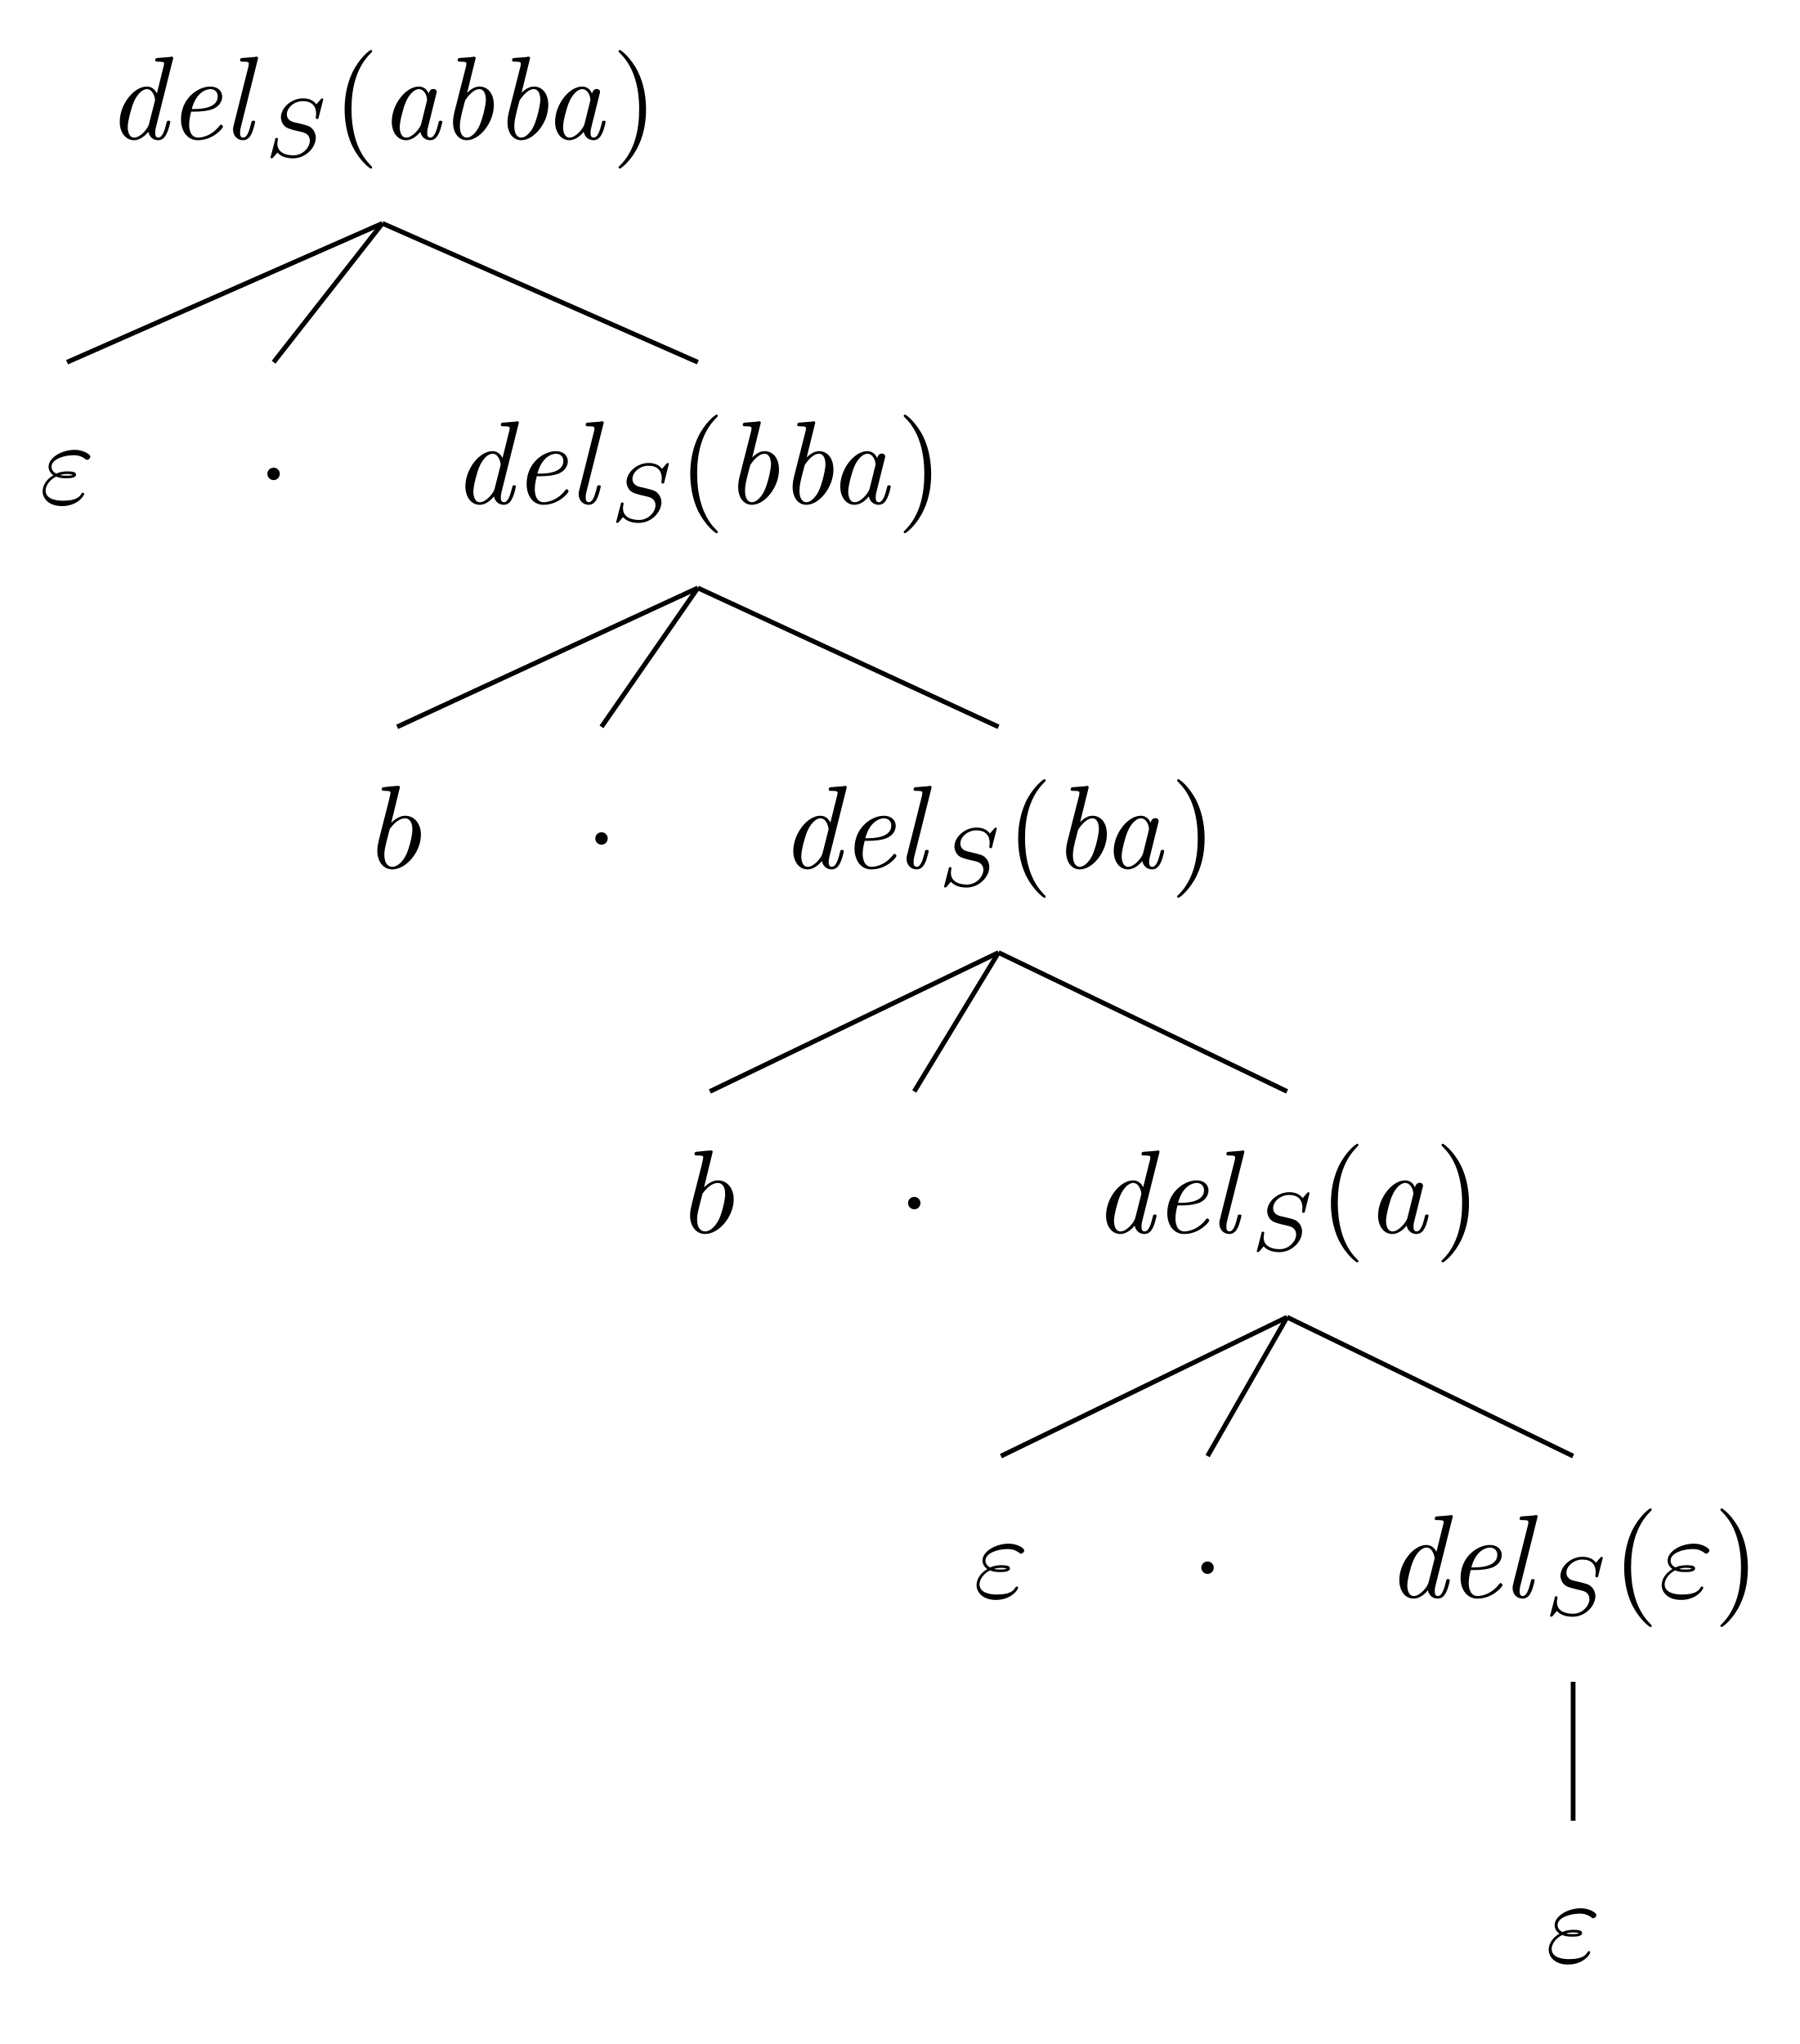
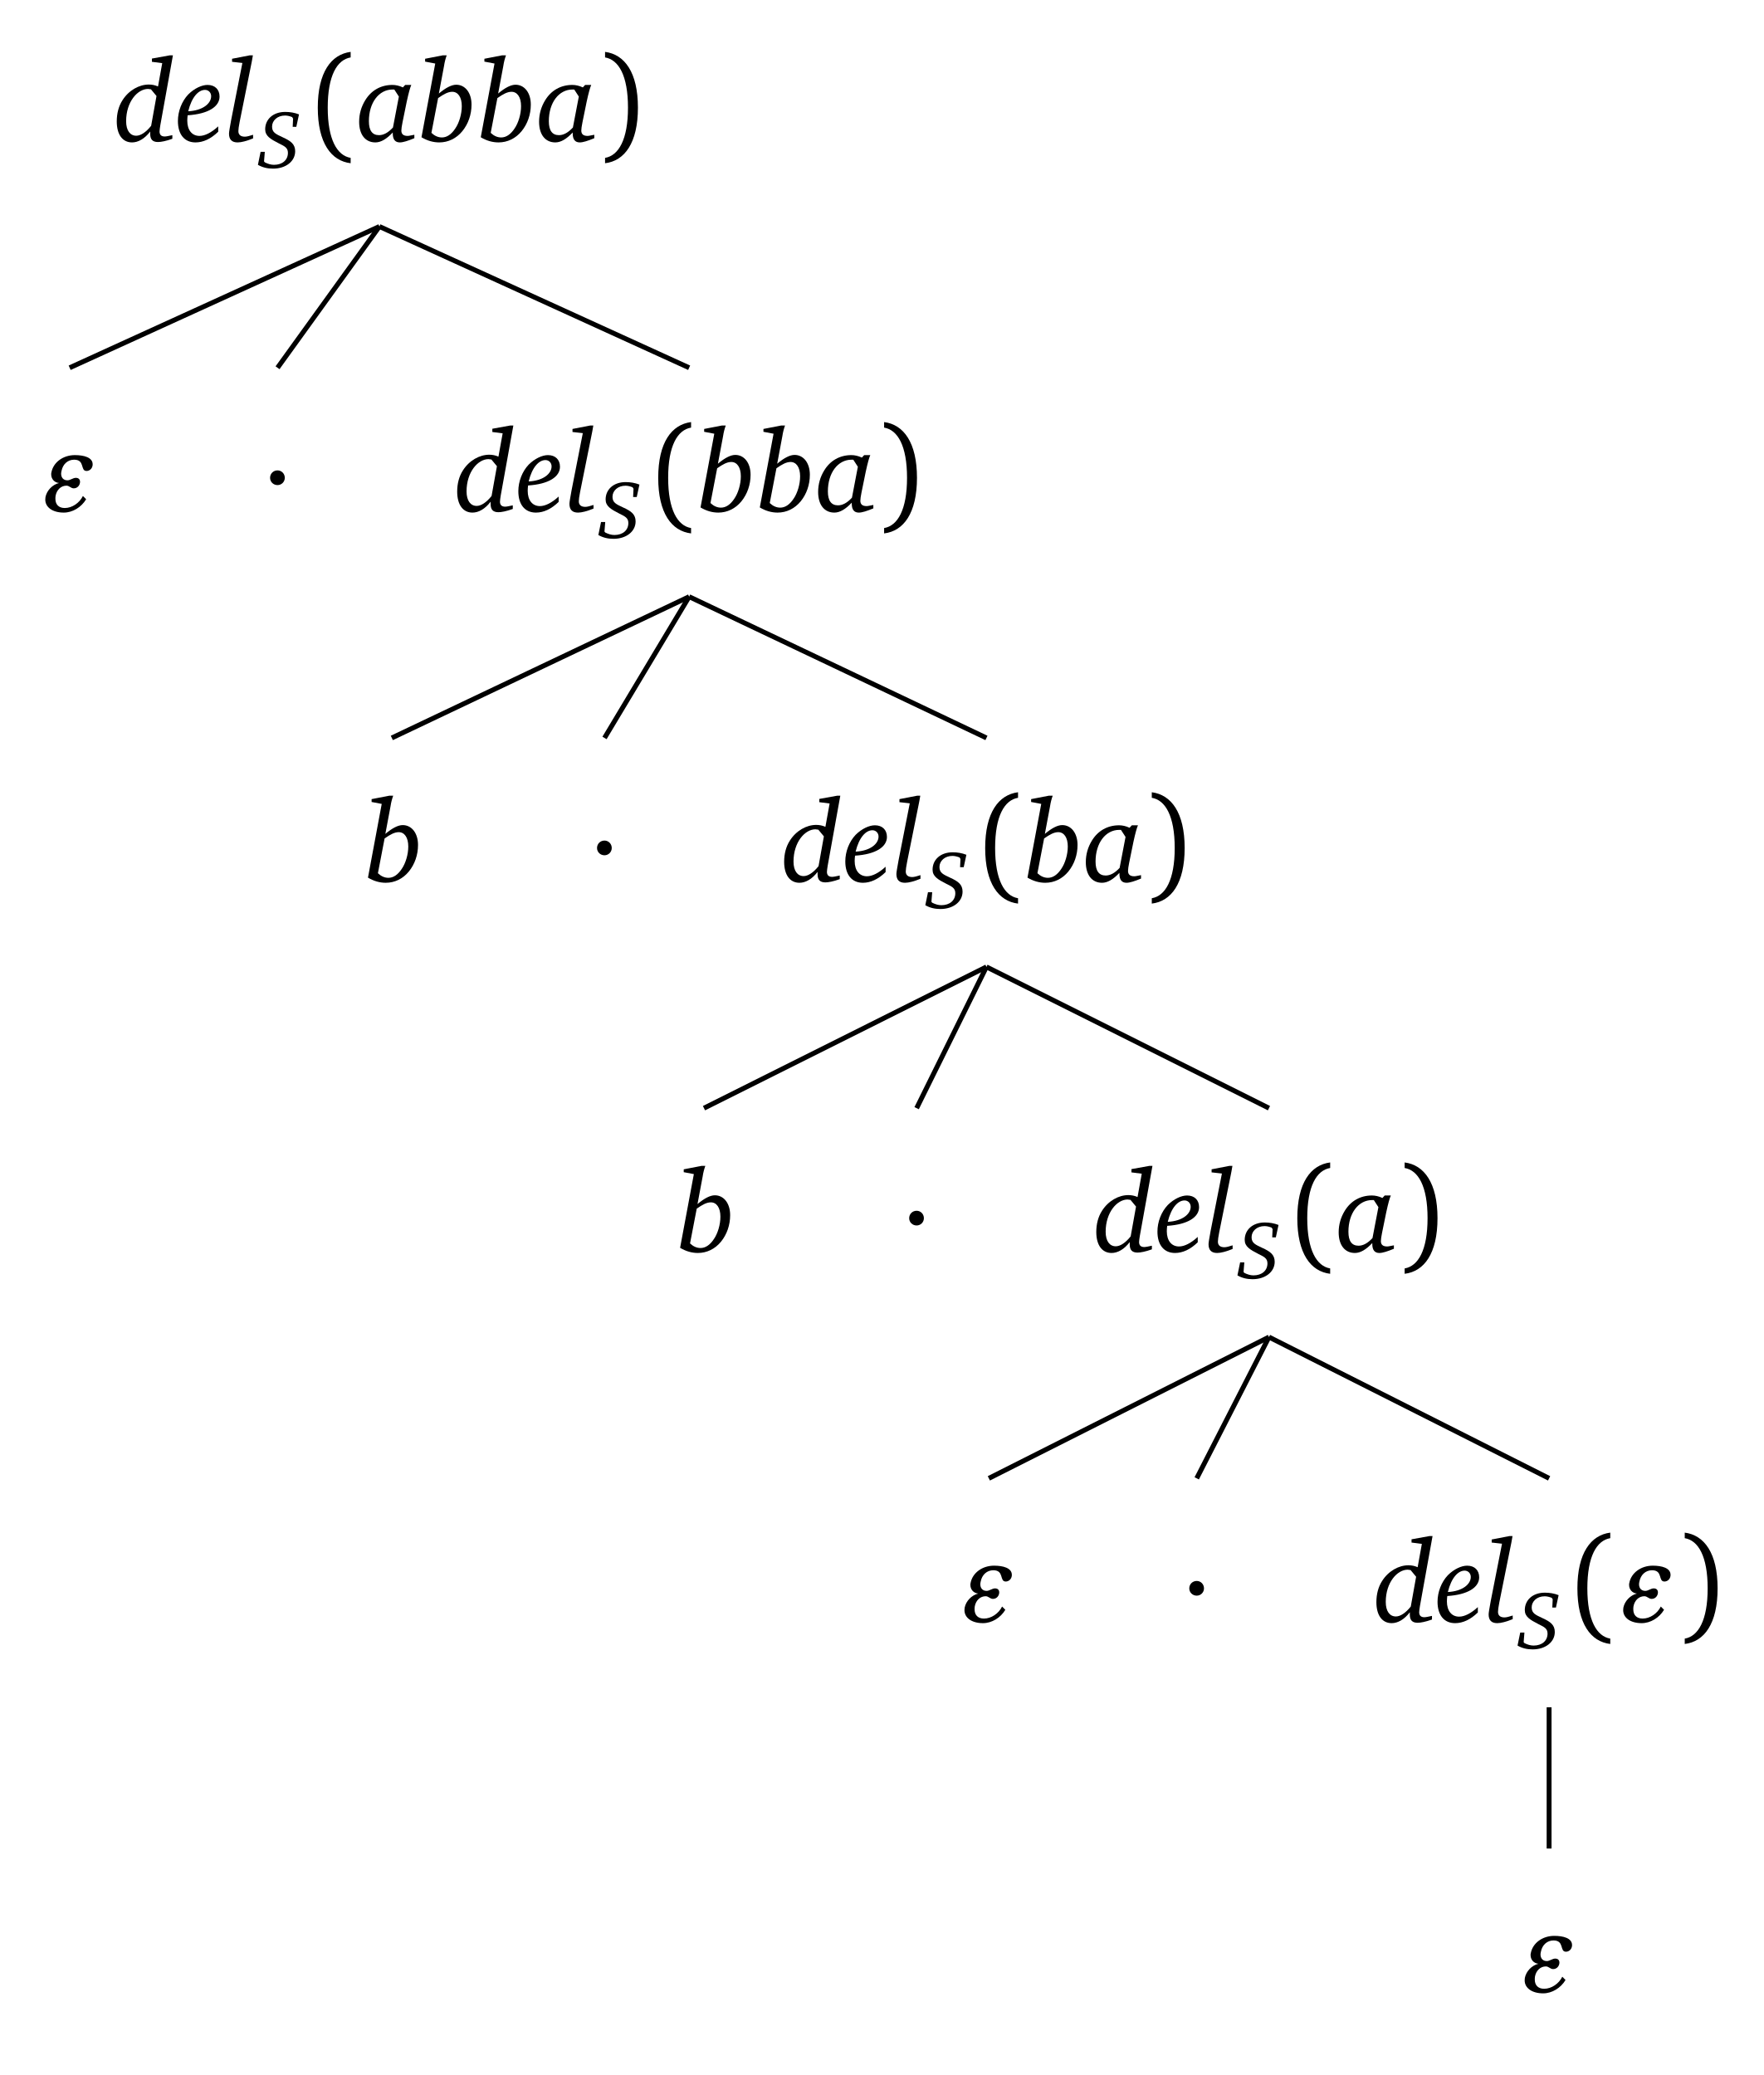
- <svg xmlns="http://www.w3.org/2000/svg" xmlns:xlink="http://www.w3.org/1999/xlink" width="151.443pt" height="172.015pt" viewBox="0 0 151.443 172.015" version="1.1">
+ <svg xmlns="http://www.w3.org/2000/svg" xmlns:xlink="http://www.w3.org/1999/xlink" width="144.227pt" height="169.758pt" viewBox="0 0 144.227 169.758" version="1.1">
  <defs>
    <g>
      <symbol overflow="visible" id="glyph0-0">
        <path style="stroke:none;" d="" />
      </symbol>
      <symbol overflow="visible" id="glyph0-1">
-         <path style="stroke:none;" d="M 5.547 -6.672 C 5.562 -6.703 5.578 -6.781 5.578 -6.797 C 5.578 -6.891 5.516 -6.922 5.438 -6.922 C 5.406 -6.922 5.312 -6.906 5.281 -6.891 L 4.297 -6.812 C 4.172 -6.812 4.062 -6.797 4.062 -6.609 C 4.062 -6.5 4.172 -6.5 4.312 -6.5 C 4.781 -6.5 4.812 -6.438 4.812 -6.328 C 4.812 -6.297 4.781 -6.172 4.781 -6.156 L 4.203 -3.828 C 4.047 -4.141 3.781 -4.406 3.359 -4.406 C 2.25 -4.406 1.078 -2.891 1.078 -1.438 C 1.078 -0.594 1.531 0.109 2.281 0.109 C 2.641 0.109 3.078 -0.094 3.484 -0.594 C 3.594 -0.094 3.953 0.109 4.312 0.109 C 4.672 0.109 4.891 -0.141 5.031 -0.453 C 5.219 -0.828 5.328 -1.406 5.328 -1.422 C 5.328 -1.531 5.25 -1.531 5.188 -1.531 C 5.062 -1.531 5.047 -1.516 5 -1.297 C 4.859 -0.734 4.672 -0.109 4.328 -0.109 C 4.062 -0.109 4.062 -0.375 4.062 -0.516 C 4.062 -0.594 4.062 -0.734 4.125 -0.984 Z M 3.531 -1.219 C 3.453 -0.906 2.844 -0.109 2.297 -0.109 C 1.828 -0.109 1.75 -0.703 1.75 -1 C 1.75 -1.5 2.062 -2.656 2.25 -3.078 C 2.5 -3.688 2.953 -4.188 3.359 -4.188 C 3.438 -4.188 3.672 -4.172 3.844 -3.891 C 3.953 -3.734 4.047 -3.453 4.047 -3.266 C 4.047 -3.234 4.031 -3.188 4.016 -3.125 Z M 3.531 -1.219 " />
+         <path style="stroke:none;" d="M 4.547 -7.031 L 3.078 -6.766 L 3.078 -6.5 L 3.922 -6.391 L 3.578 -4.484 C 3.328 -4.594 3.078 -4.641 2.828 -4.641 C 2.031 -4.641 1.188 -4.172 0.672 -3.359 C 0.359 -2.875 0.203 -2.281 0.203 -1.625 C 0.203 -0.531 0.688 0.094 1.453 0.094 C 1.953 0.094 2.484 -0.203 2.938 -0.797 C 2.938 -0.734 2.938 -0.672 2.938 -0.609 C 2.938 -0.141 3.141 0.062 3.578 0.062 C 3.828 0.062 4.234 -0.016 4.75 -0.203 L 4.75 -0.5 C 4.469 -0.438 4.25 -0.391 4.125 -0.391 C 3.844 -0.391 3.703 -0.531 3.703 -0.797 C 3.703 -0.922 3.734 -1.094 3.766 -1.312 L 4.797 -7.031 Z M 3 -4.25 L 3.453 -3.703 L 3.016 -1.266 C 2.594 -0.734 2.156 -0.453 1.797 -0.453 C 1.297 -0.453 0.969 -0.875 0.969 -1.641 C 0.969 -3.234 1.906 -4.281 2.766 -4.281 C 2.828 -4.281 2.906 -4.25 3 -4.25 Z M 3 -4.25 " />
      </symbol>
      <symbol overflow="visible" id="glyph0-2">
-         <path style="stroke:none;" d="M 2.375 -2.297 C 2.688 -2.297 3.344 -2.328 3.828 -2.516 C 4.609 -2.844 4.609 -3.484 4.609 -3.562 C 4.609 -4.016 4.25 -4.406 3.609 -4.406 C 2.562 -4.406 1.141 -3.406 1.141 -1.641 C 1.141 -0.734 1.609 0.109 2.562 0.109 C 3.844 0.109 4.672 -0.891 4.672 -1.031 C 4.672 -1.094 4.578 -1.203 4.5 -1.203 C 4.469 -1.203 4.453 -1.188 4.375 -1.094 C 3.641 -0.156 2.75 -0.109 2.578 -0.109 C 1.938 -0.109 1.828 -0.812 1.828 -1.203 C 1.828 -1.578 1.922 -2.031 2 -2.297 Z M 2.047 -2.516 C 2.484 -4.156 3.516 -4.188 3.609 -4.188 C 4 -4.188 4.234 -3.922 4.234 -3.578 C 4.234 -2.516 2.594 -2.516 2.266 -2.516 Z M 2.047 -2.516 " />
+         <path style="stroke:none;" d="M 1.047 -2.453 C 1.328 -3.609 1.875 -4.203 2.422 -4.203 C 2.703 -4.203 2.922 -3.984 2.922 -3.688 C 2.922 -3.094 2.25 -2.516 1.047 -2.453 Z M 1 -2.125 C 2.703 -2.234 3.609 -2.844 3.609 -3.656 C 3.609 -4.234 3.234 -4.609 2.625 -4.609 C 2.156 -4.609 1.547 -4.328 1.047 -3.828 C 0.516 -3.266 0.203 -2.453 0.203 -1.656 C 0.203 -0.547 0.75 0.094 1.641 0.094 C 2.281 0.094 2.906 -0.203 3.5 -0.781 L 3.5 -1.219 C 2.938 -0.703 2.406 -0.438 1.969 -0.438 C 1.359 -0.438 0.969 -0.906 0.969 -1.688 C 0.969 -1.844 0.984 -1.984 1 -2.125 Z M 1 -2.125 " />
      </symbol>
      <symbol overflow="visible" id="glyph0-3">
-         <path style="stroke:none;" d="M 3.016 -6.672 C 3.031 -6.703 3.047 -6.781 3.047 -6.797 C 3.047 -6.891 2.984 -6.922 2.906 -6.922 C 2.875 -6.922 2.781 -6.906 2.75 -6.891 L 1.766 -6.812 C 1.641 -6.812 1.531 -6.797 1.531 -6.609 C 1.531 -6.5 1.641 -6.5 1.781 -6.5 C 2.25 -6.5 2.266 -6.438 2.266 -6.328 C 2.266 -6.297 2.25 -6.172 2.25 -6.156 L 1 -1.172 C 0.984 -1.141 0.938 -0.938 0.938 -0.781 C 0.938 -0.266 1.297 0.109 1.781 0.109 C 2.156 0.109 2.359 -0.156 2.484 -0.406 C 2.656 -0.75 2.797 -1.391 2.797 -1.422 C 2.797 -1.531 2.719 -1.531 2.641 -1.531 C 2.594 -1.531 2.531 -1.531 2.5 -1.469 L 2.438 -1.219 C 2.266 -0.531 2.078 -0.109 1.797 -0.109 C 1.531 -0.109 1.531 -0.375 1.531 -0.516 C 1.531 -0.594 1.531 -0.734 1.594 -0.984 Z M 3.016 -6.672 " />
+         <path style="stroke:none;" d="M 2.031 -7.031 L 0.578 -6.75 L 0.578 -6.5 L 1.422 -6.406 L 0.5 -1.719 C 0.391 -1.125 0.328 -0.75 0.328 -0.625 C 0.328 -0.141 0.562 0.094 1.031 0.094 C 1.328 0.094 1.766 -0.016 2.297 -0.234 L 2.297 -0.531 C 2.016 -0.438 1.781 -0.375 1.625 -0.375 C 1.281 -0.375 1.094 -0.531 1.094 -0.828 C 1.094 -0.969 1.125 -1.219 1.203 -1.609 L 2.172 -6.422 C 2.188 -6.469 2.219 -6.688 2.281 -7.031 Z M 2.031 -7.031 " />
      </symbol>
      <symbol overflow="visible" id="glyph0-4">
-         <path style="stroke:none;" d="M 3.484 -0.594 C 3.594 -0.094 3.953 0.109 4.312 0.109 C 4.672 0.109 4.891 -0.141 5.031 -0.453 C 5.219 -0.828 5.328 -1.406 5.328 -1.422 C 5.328 -1.531 5.25 -1.531 5.188 -1.531 C 5.062 -1.531 5.047 -1.516 5 -1.297 C 4.859 -0.734 4.672 -0.109 4.328 -0.109 C 4.062 -0.109 4.062 -0.375 4.062 -0.516 C 4.062 -0.594 4.062 -0.75 4.141 -1.031 L 4.812 -3.734 C 4.859 -3.875 4.859 -3.891 4.859 -3.953 C 4.859 -4.156 4.688 -4.203 4.578 -4.203 C 4.266 -4.203 4.203 -3.875 4.188 -3.812 C 4 -4.25 3.672 -4.406 3.359 -4.406 C 2.25 -4.406 1.078 -2.891 1.078 -1.438 C 1.078 -0.594 1.531 0.109 2.281 0.109 C 2.641 0.109 3.078 -0.094 3.484 -0.594 Z M 4.016 -3.125 L 3.547 -1.234 C 3.469 -0.922 2.844 -0.109 2.297 -0.109 C 1.828 -0.109 1.75 -0.703 1.75 -1 C 1.75 -1.5 2.062 -2.656 2.25 -3.078 C 2.5 -3.688 2.953 -4.188 3.359 -4.188 C 3.797 -4.188 4.047 -3.672 4.047 -3.25 C 4.047 -3.234 4.031 -3.188 4.016 -3.125 Z M 4.016 -3.125 " />
+         <path style="stroke:none;" d="M 3.922 -4.609 L 3.734 -4.406 C 3.438 -4.547 3.141 -4.609 2.875 -4.609 C 1.922 -4.609 1.141 -4.156 0.656 -3.359 C 0.328 -2.828 0.156 -2.234 0.156 -1.594 C 0.156 -0.531 0.672 0.094 1.484 0.094 C 1.938 0.094 2.406 -0.188 2.906 -0.719 C 2.906 -0.688 2.906 -0.672 2.906 -0.641 C 2.906 -0.156 3.094 0.094 3.484 0.094 C 3.75 0.094 4.141 -0.031 4.672 -0.25 L 4.672 -0.531 C 4.406 -0.484 4.234 -0.438 4.125 -0.438 C 3.781 -0.438 3.609 -0.578 3.609 -0.875 C 3.609 -1.016 3.641 -1.234 3.703 -1.547 L 4.047 -3.234 C 4.203 -3.953 4.328 -4.406 4.422 -4.609 Z M 3.031 -4.234 L 3.406 -3.656 L 2.922 -1.125 C 2.531 -0.703 2.156 -0.5 1.781 -0.5 C 1.234 -0.5 0.953 -0.875 0.953 -1.641 C 0.953 -3.172 1.781 -4.234 2.891 -4.234 C 2.938 -4.234 2.984 -4.234 3.031 -4.234 Z M 3.031 -4.234 " />
      </symbol>
      <symbol overflow="visible" id="glyph0-5">
-         <path style="stroke:none;" d="M 3.016 -6.672 C 3.031 -6.703 3.047 -6.781 3.047 -6.797 C 3.047 -6.891 2.984 -6.922 2.906 -6.922 C 2.875 -6.922 2.781 -6.906 2.75 -6.891 L 1.766 -6.812 C 1.641 -6.812 1.531 -6.797 1.531 -6.609 C 1.531 -6.5 1.641 -6.5 1.781 -6.5 C 2.25 -6.5 2.266 -6.438 2.266 -6.328 C 2.266 -6.297 2.25 -6.172 2.25 -6.156 L 1.25 -2.219 C 1.25 -2.188 1.141 -1.781 1.141 -1.406 C 1.141 -0.562 1.562 0.109 2.297 0.109 C 3.406 0.109 4.578 -1.391 4.578 -2.844 C 4.578 -3.922 3.984 -4.406 3.375 -4.406 C 3 -4.406 2.656 -4.203 2.328 -3.875 Z M 2.297 -0.109 C 2.047 -0.109 1.719 -0.312 1.719 -1.062 C 1.719 -1.5 1.797 -1.859 2.094 -2.984 C 2.156 -3.234 2.156 -3.25 2.312 -3.453 C 2.609 -3.844 2.984 -4.188 3.359 -4.188 C 3.812 -4.188 3.906 -3.625 3.906 -3.297 C 3.906 -2.875 3.641 -1.688 3.344 -1.062 C 3.234 -0.812 2.797 -0.109 2.297 -0.109 Z M 2.297 -0.109 " />
+         <path style="stroke:none;" d="M 1.984 -7.031 L 0.531 -6.75 L 0.531 -6.516 L 1.359 -6.359 L 0.234 -0.328 C 0.703 -0.047 1.188 0.094 1.688 0.094 C 2.422 0.094 3.094 -0.234 3.578 -0.828 C 4.062 -1.422 4.328 -2.188 4.328 -3 C 4.328 -3.984 3.797 -4.625 3.078 -4.625 C 2.703 -4.625 2.234 -4.391 1.656 -3.906 L 2.078 -6.156 C 2.125 -6.484 2.203 -6.766 2.297 -7.031 Z M 1.047 -0.688 L 1.594 -3.531 C 2.062 -3.859 2.406 -4.047 2.75 -4.047 C 3.219 -4.047 3.531 -3.609 3.531 -2.875 C 3.531 -2.219 3.312 -1.5 3 -1.047 C 2.672 -0.547 2.297 -0.312 1.906 -0.312 C 1.594 -0.312 1.312 -0.438 1.047 -0.688 Z M 1.047 -0.688 " />
      </symbol>
      <symbol overflow="visible" id="glyph1-0">
        <path style="stroke:none;" d="" />
      </symbol>
      <symbol overflow="visible" id="glyph1-1">
-         <path style="stroke:none;" d="M 4.953 -4.812 C 4.953 -4.844 4.922 -4.906 4.859 -4.906 C 4.812 -4.906 4.812 -4.891 4.719 -4.797 L 4.375 -4.406 C 4.109 -4.781 3.672 -4.906 3.25 -4.906 C 2.266 -4.906 1.391 -4.109 1.391 -3.297 C 1.391 -3.203 1.422 -2.922 1.625 -2.656 C 1.859 -2.391 2.125 -2.328 2.594 -2.203 C 2.734 -2.172 3.078 -2.094 3.188 -2.062 C 3.406 -2.016 3.828 -1.859 3.828 -1.344 C 3.828 -0.781 3.234 -0.109 2.453 -0.109 C 1.828 -0.109 1.094 -0.328 1.094 -1.094 C 1.094 -1.172 1.109 -1.328 1.141 -1.453 C 1.141 -1.484 1.141 -1.484 1.141 -1.484 C 1.141 -1.578 1.062 -1.578 1.031 -1.578 C 0.938 -1.578 0.922 -1.562 0.906 -1.438 L 0.547 -0.047 C 0.531 -0.016 0.516 0.016 0.516 0.062 C 0.516 0.094 0.547 0.141 0.625 0.141 C 0.656 0.141 0.672 0.125 0.766 0.047 C 0.844 -0.047 1.016 -0.266 1.094 -0.344 C 1.469 0.062 2 0.141 2.422 0.141 C 3.484 0.141 4.328 -0.766 4.328 -1.594 C 4.328 -1.891 4.203 -2.172 4.047 -2.328 C 3.812 -2.578 3.703 -2.609 2.797 -2.828 C 2.656 -2.859 2.422 -2.906 2.359 -2.938 C 2.188 -3 1.891 -3.172 1.891 -3.562 C 1.891 -4.125 2.516 -4.672 3.234 -4.672 C 4 -4.672 4.359 -4.25 4.359 -3.594 C 4.359 -3.5 4.328 -3.344 4.328 -3.281 C 4.328 -3.172 4.406 -3.172 4.453 -3.172 C 4.547 -3.172 4.562 -3.219 4.578 -3.328 Z M 4.953 -4.812 " />
+         <path style="stroke:none;" d="M 3.422 -4.359 C 3.062 -4.5 2.688 -4.562 2.297 -4.562 C 1.297 -4.562 0.656 -3.953 0.656 -3.141 C 0.656 -2.594 1.078 -2.344 1.781 -1.984 C 2.219 -1.766 2.516 -1.641 2.516 -1.219 C 2.516 -0.625 2.062 -0.234 1.375 -0.234 C 1.125 -0.234 0.875 -0.312 0.625 -0.438 L 0.562 -0.516 L 0.625 -1.297 L 0.281 -1.297 L 0.062 -0.234 C 0.438 -0.016 0.844 0.078 1.297 0.078 C 2.359 0.078 3.109 -0.531 3.109 -1.344 C 3.109 -1.922 2.75 -2.188 2.094 -2.484 C 1.531 -2.75 1.219 -2.875 1.219 -3.359 C 1.219 -3.859 1.656 -4.266 2.281 -4.266 C 2.469 -4.266 2.656 -4.219 2.859 -4.141 L 2.938 -4.016 L 2.906 -3.344 L 3.203 -3.344 Z M 3.422 -4.359 " />
      </symbol>
      <symbol overflow="visible" id="glyph2-0">
        <path style="stroke:none;" d="" />
      </symbol>
      <symbol overflow="visible" id="glyph2-1">
-         <path style="stroke:none;" d="M 3.297 2.391 C 3.297 2.359 3.297 2.344 3.125 2.172 C 1.891 0.922 1.562 -0.969 1.562 -2.5 C 1.562 -4.234 1.938 -5.969 3.172 -7.203 C 3.297 -7.328 3.297 -7.344 3.297 -7.375 C 3.297 -7.453 3.266 -7.484 3.203 -7.484 C 3.094 -7.484 2.203 -6.797 1.609 -5.531 C 1.109 -4.438 0.984 -3.328 0.984 -2.5 C 0.984 -1.719 1.094 -0.516 1.641 0.625 C 2.25 1.844 3.094 2.5 3.203 2.5 C 3.266 2.5 3.297 2.469 3.297 2.391 Z M 3.297 2.391 " />
+         <path style="stroke:none;" d="M 1.344 -2.75 C 1.344 -5.375 2.109 -6.672 3.219 -6.859 L 3.219 -7.312 C 1.625 -7.109 0.531 -5.641 0.531 -2.75 C 0.531 0.141 1.625 1.609 3.219 1.797 L 3.219 1.359 C 2.109 1.172 1.344 -0.141 1.344 -2.75 Z M 1.344 -2.75 " />
      </symbol>
      <symbol overflow="visible" id="glyph2-2">
-         <path style="stroke:none;" d="M 2.875 -2.5 C 2.875 -3.266 2.766 -4.469 2.219 -5.609 C 1.625 -6.828 0.766 -7.484 0.672 -7.484 C 0.609 -7.484 0.562 -7.438 0.562 -7.375 C 0.562 -7.344 0.562 -7.328 0.75 -7.141 C 1.734 -6.156 2.297 -4.578 2.297 -2.5 C 2.297 -0.781 1.938 0.969 0.703 2.219 C 0.562 2.344 0.562 2.359 0.562 2.391 C 0.562 2.453 0.609 2.5 0.672 2.5 C 0.766 2.5 1.672 1.812 2.25 0.547 C 2.766 -0.547 2.875 -1.656 2.875 -2.5 Z M 2.875 -2.5 " />
+         <path style="stroke:none;" d="M 2.406 -2.75 C 2.406 -0.141 1.641 1.172 0.531 1.359 L 0.531 1.797 C 2.125 1.609 3.219 0.141 3.219 -2.75 C 3.219 -5.641 2.125 -7.109 0.531 -7.312 L 0.531 -6.859 C 1.641 -6.672 2.406 -5.375 2.406 -2.75 Z M 2.406 -2.75 " />
      </symbol>
      <symbol overflow="visible" id="glyph3-0">
        <path style="stroke:none;" d="" />
      </symbol>
      <symbol overflow="visible" id="glyph3-1">
-         <path style="stroke:none;" d="M 1.406 -2.266 C 1.734 -2.125 2.031 -2.125 2.266 -2.125 C 2.516 -2.125 3.078 -2.125 3.078 -2.438 C 3.078 -2.672 2.719 -2.703 2.344 -2.703 C 2.141 -2.703 1.781 -2.688 1.422 -2.516 C 1.188 -2.625 1.016 -2.828 1.016 -3.094 C 1.016 -3.703 2 -4.062 2.891 -4.062 C 3.047 -4.062 3.406 -4.062 3.812 -3.781 C 3.922 -3.703 3.938 -3.672 4 -3.672 C 4.141 -3.672 4.281 -3.812 4.281 -3.953 C 4.281 -4.141 3.672 -4.516 2.984 -4.516 C 1.844 -4.516 0.766 -3.844 0.766 -3.094 C 0.766 -2.656 1.125 -2.406 1.172 -2.375 C 0.578 -2.047 0.266 -1.5 0.266 -1.031 C 0.266 -0.391 0.828 0.219 1.891 0.219 C 3.203 0.219 3.766 -0.656 3.766 -0.812 C 3.766 -0.875 3.703 -0.906 3.656 -0.906 C 3.594 -0.906 3.562 -0.875 3.547 -0.844 C 3.406 -0.609 3.172 -0.234 1.969 -0.234 C 1.359 -0.234 0.516 -0.391 0.516 -1.094 C 0.516 -1.438 0.797 -1.969 1.406 -2.266 Z M 1.734 -2.391 C 1.969 -2.469 2.172 -2.484 2.344 -2.484 C 2.594 -2.484 2.625 -2.469 2.812 -2.422 C 2.656 -2.359 2.641 -2.344 2.266 -2.344 C 2.047 -2.344 1.922 -2.344 1.734 -2.391 Z M 1.734 -2.391 " />
-       </symbol>
-       <symbol overflow="visible" id="glyph3-2">
-         <path style="stroke:none;" d="M 2.375 -6.812 C 2.375 -6.812 2.375 -6.922 2.25 -6.922 C 2.031 -6.922 1.297 -6.844 1.031 -6.812 C 0.953 -6.812 0.844 -6.797 0.844 -6.625 C 0.844 -6.5 0.938 -6.5 1.094 -6.5 C 1.562 -6.5 1.578 -6.438 1.578 -6.328 C 1.578 -6.266 1.5 -5.922 1.453 -5.719 L 0.625 -2.469 C 0.516 -1.969 0.469 -1.797 0.469 -1.453 C 0.469 -0.516 1 0.109 1.734 0.109 C 2.906 0.109 4.141 -1.375 4.141 -2.812 C 4.141 -3.719 3.609 -4.406 2.812 -4.406 C 2.359 -4.406 1.938 -4.109 1.641 -3.812 Z M 1.453 -3.047 C 1.5 -3.266 1.5 -3.281 1.594 -3.391 C 2.078 -4.031 2.531 -4.188 2.797 -4.188 C 3.156 -4.188 3.422 -3.891 3.422 -3.25 C 3.422 -2.656 3.094 -1.516 2.906 -1.141 C 2.578 -0.469 2.125 -0.109 1.734 -0.109 C 1.391 -0.109 1.062 -0.375 1.062 -1.109 C 1.062 -1.312 1.062 -1.5 1.219 -2.125 Z M 1.453 -3.047 " />
+         <path style="stroke:none;" d="M 3.594 -1.266 C 3.312 -0.688 2.703 -0.281 2.109 -0.281 C 1.609 -0.281 1.344 -0.578 1.344 -1.031 C 1.344 -1.109 1.344 -1.188 1.359 -1.281 C 1.453 -1.781 1.812 -2.109 2.25 -2.109 C 2.484 -2.109 2.609 -1.891 2.844 -1.891 C 3.172 -1.891 3.359 -2.172 3.359 -2.422 C 3.359 -2.594 3.266 -2.75 3.016 -2.75 C 2.781 -2.75 2.562 -2.547 2.328 -2.547 C 2.016 -2.547 1.812 -2.75 1.812 -3.094 C 1.812 -3.156 1.828 -3.234 1.844 -3.312 C 1.953 -3.875 2.359 -4.234 2.875 -4.234 C 3.781 -4.234 3.359 -3.312 3.891 -3.312 C 4.125 -3.312 4.328 -3.484 4.375 -3.719 C 4.391 -3.766 4.391 -3.812 4.391 -3.859 C 4.391 -4.422 3.672 -4.609 2.938 -4.609 C 1.984 -4.609 1.172 -4.031 1.016 -3.188 C 1 -3.141 1 -3.078 1 -3.031 C 1 -2.656 1.266 -2.359 1.641 -2.328 C 1.094 -2.188 0.641 -1.719 0.531 -1.172 C 0.531 -1.094 0.516 -1.031 0.516 -0.969 C 0.516 -0.344 1.109 0.094 2.031 0.094 C 2.75 0.094 3.469 -0.344 3.859 -1 Z M 3.594 -1.266 " />
      </symbol>
      <symbol overflow="visible" id="glyph4-0">
        <path style="stroke:none;" d="" />
      </symbol>
      <symbol overflow="visible" id="glyph4-1">
-         <path style="stroke:none;" d="M 1.906 -2.5 C 1.906 -2.781 1.672 -3.016 1.391 -3.016 C 1.094 -3.016 0.859 -2.781 0.859 -2.5 C 0.859 -2.203 1.094 -1.969 1.391 -1.969 C 1.672 -1.969 1.906 -2.203 1.906 -2.5 Z M 1.906 -2.5 " />
+         <path style="stroke:none;" d="M 1.938 -2.75 C 1.938 -3.094 1.672 -3.359 1.344 -3.359 C 1 -3.359 0.734 -3.094 0.734 -2.75 C 0.734 -2.422 1 -2.156 1.344 -2.156 C 1.672 -2.156 1.938 -2.422 1.938 -2.75 Z M 1.938 -2.75 " />
      </symbol>
    </g>
  </defs>
  <g id="surface1">
    <g style="fill:rgb(0%,0%,0%);fill-opacity:1;">
-       <use xlink:href="#glyph0-1" x="9.002" y="11.689" />
-       <use xlink:href="#glyph0-2" x="14.094" y="11.689" />
-       <use xlink:href="#glyph0-3" x="18.677" y="11.689" />
+       <use xlink:href="#glyph0-1" x="9.348" y="11.557" />
+       <use xlink:href="#glyph0-2" x="14.35" y="11.557" />
+       <use xlink:href="#glyph0-3" x="18.405" y="11.557" />
    </g>
    <g style="fill:rgb(0%,0%,0%);fill-opacity:1;">
-       <use xlink:href="#glyph1-1" x="22.253" y="13.183" />
+       <use xlink:href="#glyph1-1" x="21.036" y="13.718" />
    </g>
    <g style="fill:rgb(0%,0%,0%);fill-opacity:1;">
-       <use xlink:href="#glyph2-1" x="28.024" y="11.689" />
+       <use xlink:href="#glyph2-1" x="25.464" y="11.557" />
    </g>
    <g style="fill:rgb(0%,0%,0%);fill-opacity:1;">
-       <use xlink:href="#glyph0-4" x="31.898" y="11.689" />
-       <use xlink:href="#glyph0-5" x="36.99" y="11.689" />
-       <use xlink:href="#glyph0-5" x="41.573" y="11.689" />
+       <use xlink:href="#glyph0-4" x="29.222" y="11.557" />
+       <use xlink:href="#glyph0-5" x="34.243" y="11.557" />
+       <use xlink:href="#glyph0-5" x="39.092" y="11.557" />
+       <use xlink:href="#glyph0-4" x="43.941" y="11.557" />
    </g>
    <g style="fill:rgb(0%,0%,0%);fill-opacity:1;">
-       <use xlink:href="#glyph0-4" x="45.647" y="11.689" />
+       <use xlink:href="#glyph2-2" x="48.963" y="11.557" />
    </g>
    <g style="fill:rgb(0%,0%,0%);fill-opacity:1;">
-       <use xlink:href="#glyph2-2" x="51.503" y="11.689" />
+       <use xlink:href="#glyph3-1" x="3.188" y="41.842" />
    </g>
    <g style="fill:rgb(0%,0%,0%);fill-opacity:1;">
-       <use xlink:href="#glyph3-1" x="3.321" y="42.373" />
+       <use xlink:href="#glyph4-1" x="21.358" y="41.842" />
    </g>
    <g style="fill:rgb(0%,0%,0%);fill-opacity:1;">
-       <use xlink:href="#glyph4-1" x="21.647" y="42.373" />
+       <use xlink:href="#glyph0-1" x="37.195" y="41.842" />
+       <use xlink:href="#glyph0-2" x="42.197" y="41.842" />
+       <use xlink:href="#glyph0-3" x="46.252" y="41.842" />
    </g>
    <g style="fill:rgb(0%,0%,0%);fill-opacity:1;">
-       <use xlink:href="#glyph0-1" x="38.095" y="42.373" />
-       <use xlink:href="#glyph0-2" x="43.187" y="42.373" />
-       <use xlink:href="#glyph0-3" x="47.77" y="42.373" />
+       <use xlink:href="#glyph1-1" x="48.883" y="44.003" />
    </g>
    <g style="fill:rgb(0%,0%,0%);fill-opacity:1;">
-       <use xlink:href="#glyph1-1" x="51.345" y="43.867" />
+       <use xlink:href="#glyph2-1" x="53.311" y="41.842" />
    </g>
    <g style="fill:rgb(0%,0%,0%);fill-opacity:1;">
-       <use xlink:href="#glyph2-1" x="57.117" y="42.373" />
+       <use xlink:href="#glyph0-5" x="57.069" y="41.842" />
+       <use xlink:href="#glyph0-5" x="61.918" y="41.842" />
+       <use xlink:href="#glyph0-4" x="66.767" y="41.842" />
    </g>
    <g style="fill:rgb(0%,0%,0%);fill-opacity:1;">
-       <use xlink:href="#glyph0-5" x="60.991" y="42.373" />
-       <use xlink:href="#glyph0-5" x="65.574" y="42.373" />
+       <use xlink:href="#glyph2-2" x="71.789" y="41.842" />
    </g>
    <g style="fill:rgb(0%,0%,0%);fill-opacity:1;">
-       <use xlink:href="#glyph0-4" x="69.648" y="42.373" />
+       <use xlink:href="#glyph0-5" x="29.866" y="72.127" />
    </g>
    <g style="fill:rgb(0%,0%,0%);fill-opacity:1;">
-       <use xlink:href="#glyph2-2" x="75.504" y="42.373" />
+       <use xlink:href="#glyph4-1" x="48.103" y="72.127" />
    </g>
    <g style="fill:rgb(0%,0%,0%);fill-opacity:1;">
-       <use xlink:href="#glyph3-2" x="31.29" y="73.056" />
+       <use xlink:href="#glyph0-1" x="63.94" y="72.127" />
+       <use xlink:href="#glyph0-2" x="68.942" y="72.127" />
+       <use xlink:href="#glyph0-3" x="72.997" y="72.127" />
    </g>
    <g style="fill:rgb(0%,0%,0%);fill-opacity:1;">
-       <use xlink:href="#glyph4-1" x="49.247" y="73.056" />
+       <use xlink:href="#glyph1-1" x="75.628" y="74.289" />
    </g>
    <g style="fill:rgb(0%,0%,0%);fill-opacity:1;">
-       <use xlink:href="#glyph0-1" x="65.695" y="73.056" />
-       <use xlink:href="#glyph0-2" x="70.787" y="73.056" />
-       <use xlink:href="#glyph0-3" x="75.37" y="73.056" />
+       <use xlink:href="#glyph2-1" x="80.056" y="72.127" />
    </g>
    <g style="fill:rgb(0%,0%,0%);fill-opacity:1;">
-       <use xlink:href="#glyph1-1" x="78.945" y="74.551" />
+       <use xlink:href="#glyph0-5" x="83.814" y="72.127" />
+       <use xlink:href="#glyph0-4" x="88.663" y="72.127" />
    </g>
    <g style="fill:rgb(0%,0%,0%);fill-opacity:1;">
-       <use xlink:href="#glyph2-1" x="84.716" y="73.056" />
+       <use xlink:href="#glyph2-2" x="93.685" y="72.127" />
    </g>
    <g style="fill:rgb(0%,0%,0%);fill-opacity:1;">
-       <use xlink:href="#glyph0-5" x="88.591" y="73.056" />
+       <use xlink:href="#glyph0-5" x="55.398" y="102.413" />
    </g>
    <g style="fill:rgb(0%,0%,0%);fill-opacity:1;">
-       <use xlink:href="#glyph0-4" x="92.666" y="73.056" />
+       <use xlink:href="#glyph4-1" x="73.636" y="102.413" />
    </g>
    <g style="fill:rgb(0%,0%,0%);fill-opacity:1;">
-       <use xlink:href="#glyph2-2" x="98.52" y="73.056" />
+       <use xlink:href="#glyph0-1" x="89.473" y="102.413" />
+       <use xlink:href="#glyph0-2" x="94.475" y="102.413" />
+       <use xlink:href="#glyph0-3" x="98.53" y="102.413" />
    </g>
    <g style="fill:rgb(0%,0%,0%);fill-opacity:1;">
-       <use xlink:href="#glyph3-2" x="57.617" y="103.74" />
+       <use xlink:href="#glyph1-1" x="101.16" y="104.574" />
    </g>
    <g style="fill:rgb(0%,0%,0%);fill-opacity:1;">
-       <use xlink:href="#glyph4-1" x="75.573" y="103.74" />
+       <use xlink:href="#glyph2-1" x="105.588" y="102.413" />
    </g>
    <g style="fill:rgb(0%,0%,0%);fill-opacity:1;">
-       <use xlink:href="#glyph0-1" x="92.021" y="103.74" />
-       <use xlink:href="#glyph0-2" x="97.113" y="103.74" />
-       <use xlink:href="#glyph0-3" x="101.696" y="103.74" />
+       <use xlink:href="#glyph0-4" x="109.347" y="102.413" />
    </g>
    <g style="fill:rgb(0%,0%,0%);fill-opacity:1;">
-       <use xlink:href="#glyph1-1" x="105.271" y="105.235" />
+       <use xlink:href="#glyph2-2" x="114.368" y="102.413" />
    </g>
    <g style="fill:rgb(0%,0%,0%);fill-opacity:1;">
-       <use xlink:href="#glyph2-1" x="111.043" y="103.74" />
+       <use xlink:href="#glyph3-1" x="78.377" y="132.698" />
    </g>
    <g style="fill:rgb(0%,0%,0%);fill-opacity:1;">
-       <use xlink:href="#glyph0-4" x="114.917" y="103.74" />
+       <use xlink:href="#glyph4-1" x="96.548" y="132.698" />
    </g>
    <g style="fill:rgb(0%,0%,0%);fill-opacity:1;">
-       <use xlink:href="#glyph2-2" x="120.774" y="103.74" />
+       <use xlink:href="#glyph0-1" x="112.385" y="132.698" />
+       <use xlink:href="#glyph0-2" x="117.387" y="132.698" />
+       <use xlink:href="#glyph0-3" x="121.442" y="132.698" />
    </g>
    <g style="fill:rgb(0%,0%,0%);fill-opacity:1;">
-       <use xlink:href="#glyph3-1" x="81.932" y="134.424" />
+       <use xlink:href="#glyph1-1" x="124.072" y="134.86" />
    </g>
    <g style="fill:rgb(0%,0%,0%);fill-opacity:1;">
-       <use xlink:href="#glyph4-1" x="100.258" y="134.424" />
+       <use xlink:href="#glyph2-1" x="128.5" y="132.698" />
    </g>
    <g style="fill:rgb(0%,0%,0%);fill-opacity:1;">
-       <use xlink:href="#glyph0-1" x="116.706" y="134.424" />
-       <use xlink:href="#glyph0-2" x="121.798" y="134.424" />
-       <use xlink:href="#glyph0-3" x="126.381" y="134.424" />
+       <use xlink:href="#glyph3-1" x="132.259" y="132.698" />
    </g>
    <g style="fill:rgb(0%,0%,0%);fill-opacity:1;">
-       <use xlink:href="#glyph1-1" x="129.957" y="135.918" />
+       <use xlink:href="#glyph2-2" x="137.28" y="132.698" />
    </g>
    <g style="fill:rgb(0%,0%,0%);fill-opacity:1;">
-       <use xlink:href="#glyph2-1" x="135.728" y="134.424" />
+       <use xlink:href="#glyph3-1" x="124.201" y="162.984" />
    </g>
-     <g style="fill:rgb(0%,0%,0%);fill-opacity:1;">
-       <use xlink:href="#glyph3-1" x="139.602" y="134.424" />
-     </g>
-     <g style="fill:rgb(0%,0%,0%);fill-opacity:1;">
-       <use xlink:href="#glyph2-2" x="144.248" y="134.424" />
-     </g>
-     <g style="fill:rgb(0%,0%,0%);fill-opacity:1;">
-       <use xlink:href="#glyph3-1" x="130.091" y="165.108" />
-     </g>
-     <path style="fill:none;stroke-width:0.399;stroke-linecap:butt;stroke-linejoin:miter;stroke:rgb(0%,0%,0%);stroke-opacity:1;stroke-miterlimit:10;" d="M 0.001 -7.108 L -26.545 -18.795 " transform="matrix(1,0,0,-1,32.19,11.689)" />
-     <path style="fill:none;stroke-width:0.399;stroke-linecap:butt;stroke-linejoin:miter;stroke:rgb(0%,0%,0%);stroke-opacity:1;stroke-miterlimit:10;" d="M 0.001 -7.108 L -9.159 -18.795 " transform="matrix(1,0,0,-1,32.19,11.689)" />
-     <path style="fill:none;stroke-width:0.399;stroke-linecap:butt;stroke-linejoin:miter;stroke:rgb(0%,0%,0%);stroke-opacity:1;stroke-miterlimit:10;" d="M 0.001 -7.108 L 26.548 -18.795 " transform="matrix(1,0,0,-1,32.19,11.689)" />
-     <path style="fill:none;stroke-width:0.399;stroke-linecap:butt;stroke-linejoin:miter;stroke:rgb(0%,0%,0%);stroke-opacity:1;stroke-miterlimit:10;" d="M 26.548 -37.791 L 1.24 -49.479 " transform="matrix(1,0,0,-1,32.19,11.689)" />
-     <path style="fill:none;stroke-width:0.399;stroke-linecap:butt;stroke-linejoin:miter;stroke:rgb(0%,0%,0%);stroke-opacity:1;stroke-miterlimit:10;" d="M 26.548 -37.791 L 18.439 -49.479 " transform="matrix(1,0,0,-1,32.19,11.689)" />
-     <path style="fill:none;stroke-width:0.399;stroke-linecap:butt;stroke-linejoin:miter;stroke:rgb(0%,0%,0%);stroke-opacity:1;stroke-miterlimit:10;" d="M 26.548 -37.791 L 51.857 -49.479 " transform="matrix(1,0,0,-1,32.19,11.689)" />
-     <path style="fill:none;stroke-width:0.399;stroke-linecap:butt;stroke-linejoin:miter;stroke:rgb(0%,0%,0%);stroke-opacity:1;stroke-miterlimit:10;" d="M 51.857 -68.475 L 27.564 -80.163 " transform="matrix(1,0,0,-1,32.19,11.689)" />
-     <path style="fill:none;stroke-width:0.399;stroke-linecap:butt;stroke-linejoin:miter;stroke:rgb(0%,0%,0%);stroke-opacity:1;stroke-miterlimit:10;" d="M 51.857 -68.475 L 44.767 -80.163 " transform="matrix(1,0,0,-1,32.19,11.689)" />
-     <path style="fill:none;stroke-width:0.399;stroke-linecap:butt;stroke-linejoin:miter;stroke:rgb(0%,0%,0%);stroke-opacity:1;stroke-miterlimit:10;" d="M 51.857 -68.475 L 76.146 -80.163 " transform="matrix(1,0,0,-1,32.19,11.689)" />
-     <path style="fill:none;stroke-width:0.399;stroke-linecap:butt;stroke-linejoin:miter;stroke:rgb(0%,0%,0%);stroke-opacity:1;stroke-miterlimit:10;" d="M 76.146 -99.159 L 52.064 -110.85 " transform="matrix(1,0,0,-1,32.19,11.689)" />
-     <path style="fill:none;stroke-width:0.399;stroke-linecap:butt;stroke-linejoin:miter;stroke:rgb(0%,0%,0%);stroke-opacity:1;stroke-miterlimit:10;" d="M 76.146 -99.159 L 69.455 -110.85 " transform="matrix(1,0,0,-1,32.19,11.689)" />
-     <path style="fill:none;stroke-width:0.399;stroke-linecap:butt;stroke-linejoin:miter;stroke:rgb(0%,0%,0%);stroke-opacity:1;stroke-miterlimit:10;" d="M 76.146 -99.159 L 100.224 -110.85 " transform="matrix(1,0,0,-1,32.19,11.689)" />
-     <path style="fill:none;stroke-width:0.399;stroke-linecap:butt;stroke-linejoin:miter;stroke:rgb(0%,0%,0%);stroke-opacity:1;stroke-miterlimit:10;" d="M 100.224 -129.842 L 100.224 -141.534 " transform="matrix(1,0,0,-1,32.19,11.689)" />
+     <path style="fill:none;stroke-width:0.399;stroke-linecap:butt;stroke-linejoin:miter;stroke:rgb(0%,0%,0%);stroke-opacity:1;stroke-miterlimit:10;" d="M 0 -6.974 L -25.336 -18.529 " transform="matrix(1,0,0,-1,31.035,11.557)" />
+     <path style="fill:none;stroke-width:0.399;stroke-linecap:butt;stroke-linejoin:miter;stroke:rgb(0%,0%,0%);stroke-opacity:1;stroke-miterlimit:10;" d="M 0 -6.974 L -8.332 -18.529 " transform="matrix(1,0,0,-1,31.035,11.557)" />
+     <path style="fill:none;stroke-width:0.399;stroke-linecap:butt;stroke-linejoin:miter;stroke:rgb(0%,0%,0%);stroke-opacity:1;stroke-miterlimit:10;" d="M 0 -6.974 L 25.336 -18.529 " transform="matrix(1,0,0,-1,31.035,11.557)" />
+     <path style="fill:none;stroke-width:0.399;stroke-linecap:butt;stroke-linejoin:miter;stroke:rgb(0%,0%,0%);stroke-opacity:1;stroke-miterlimit:10;" d="M 25.336 -37.259 L 1.016 -48.814 " transform="matrix(1,0,0,-1,31.035,11.557)" />
+     <path style="fill:none;stroke-width:0.399;stroke-linecap:butt;stroke-linejoin:miter;stroke:rgb(0%,0%,0%);stroke-opacity:1;stroke-miterlimit:10;" d="M 25.336 -37.259 L 18.414 -48.814 " transform="matrix(1,0,0,-1,31.035,11.557)" />
+     <path style="fill:none;stroke-width:0.399;stroke-linecap:butt;stroke-linejoin:miter;stroke:rgb(0%,0%,0%);stroke-opacity:1;stroke-miterlimit:10;" d="M 25.336 -37.259 L 49.656 -48.814 " transform="matrix(1,0,0,-1,31.035,11.557)" />
+     <path style="fill:none;stroke-width:0.399;stroke-linecap:butt;stroke-linejoin:miter;stroke:rgb(0%,0%,0%);stroke-opacity:1;stroke-miterlimit:10;" d="M 49.656 -67.545 L 26.551 -79.103 " transform="matrix(1,0,0,-1,31.035,11.557)" />
+     <path style="fill:none;stroke-width:0.399;stroke-linecap:butt;stroke-linejoin:miter;stroke:rgb(0%,0%,0%);stroke-opacity:1;stroke-miterlimit:10;" d="M 49.656 -67.545 L 43.945 -79.103 " transform="matrix(1,0,0,-1,31.035,11.557)" />
+     <path style="fill:none;stroke-width:0.399;stroke-linecap:butt;stroke-linejoin:miter;stroke:rgb(0%,0%,0%);stroke-opacity:1;stroke-miterlimit:10;" d="M 49.656 -67.545 L 72.766 -79.103 " transform="matrix(1,0,0,-1,31.035,11.557)" />
+     <path style="fill:none;stroke-width:0.399;stroke-linecap:butt;stroke-linejoin:miter;stroke:rgb(0%,0%,0%);stroke-opacity:1;stroke-miterlimit:10;" d="M 72.766 -97.83 L 49.852 -109.388 " transform="matrix(1,0,0,-1,31.035,11.557)" />
+     <path style="fill:none;stroke-width:0.399;stroke-linecap:butt;stroke-linejoin:miter;stroke:rgb(0%,0%,0%);stroke-opacity:1;stroke-miterlimit:10;" d="M 72.766 -97.83 L 66.856 -109.388 " transform="matrix(1,0,0,-1,31.035,11.557)" />
+     <path style="fill:none;stroke-width:0.399;stroke-linecap:butt;stroke-linejoin:miter;stroke:rgb(0%,0%,0%);stroke-opacity:1;stroke-miterlimit:10;" d="M 72.766 -97.83 L 95.68 -109.388 " transform="matrix(1,0,0,-1,31.035,11.557)" />
+     <path style="fill:none;stroke-width:0.399;stroke-linecap:butt;stroke-linejoin:miter;stroke:rgb(0%,0%,0%);stroke-opacity:1;stroke-miterlimit:10;" d="M 95.68 -128.119 L 95.68 -139.673 " transform="matrix(1,0,0,-1,31.035,11.557)" />
  </g>
</svg>
